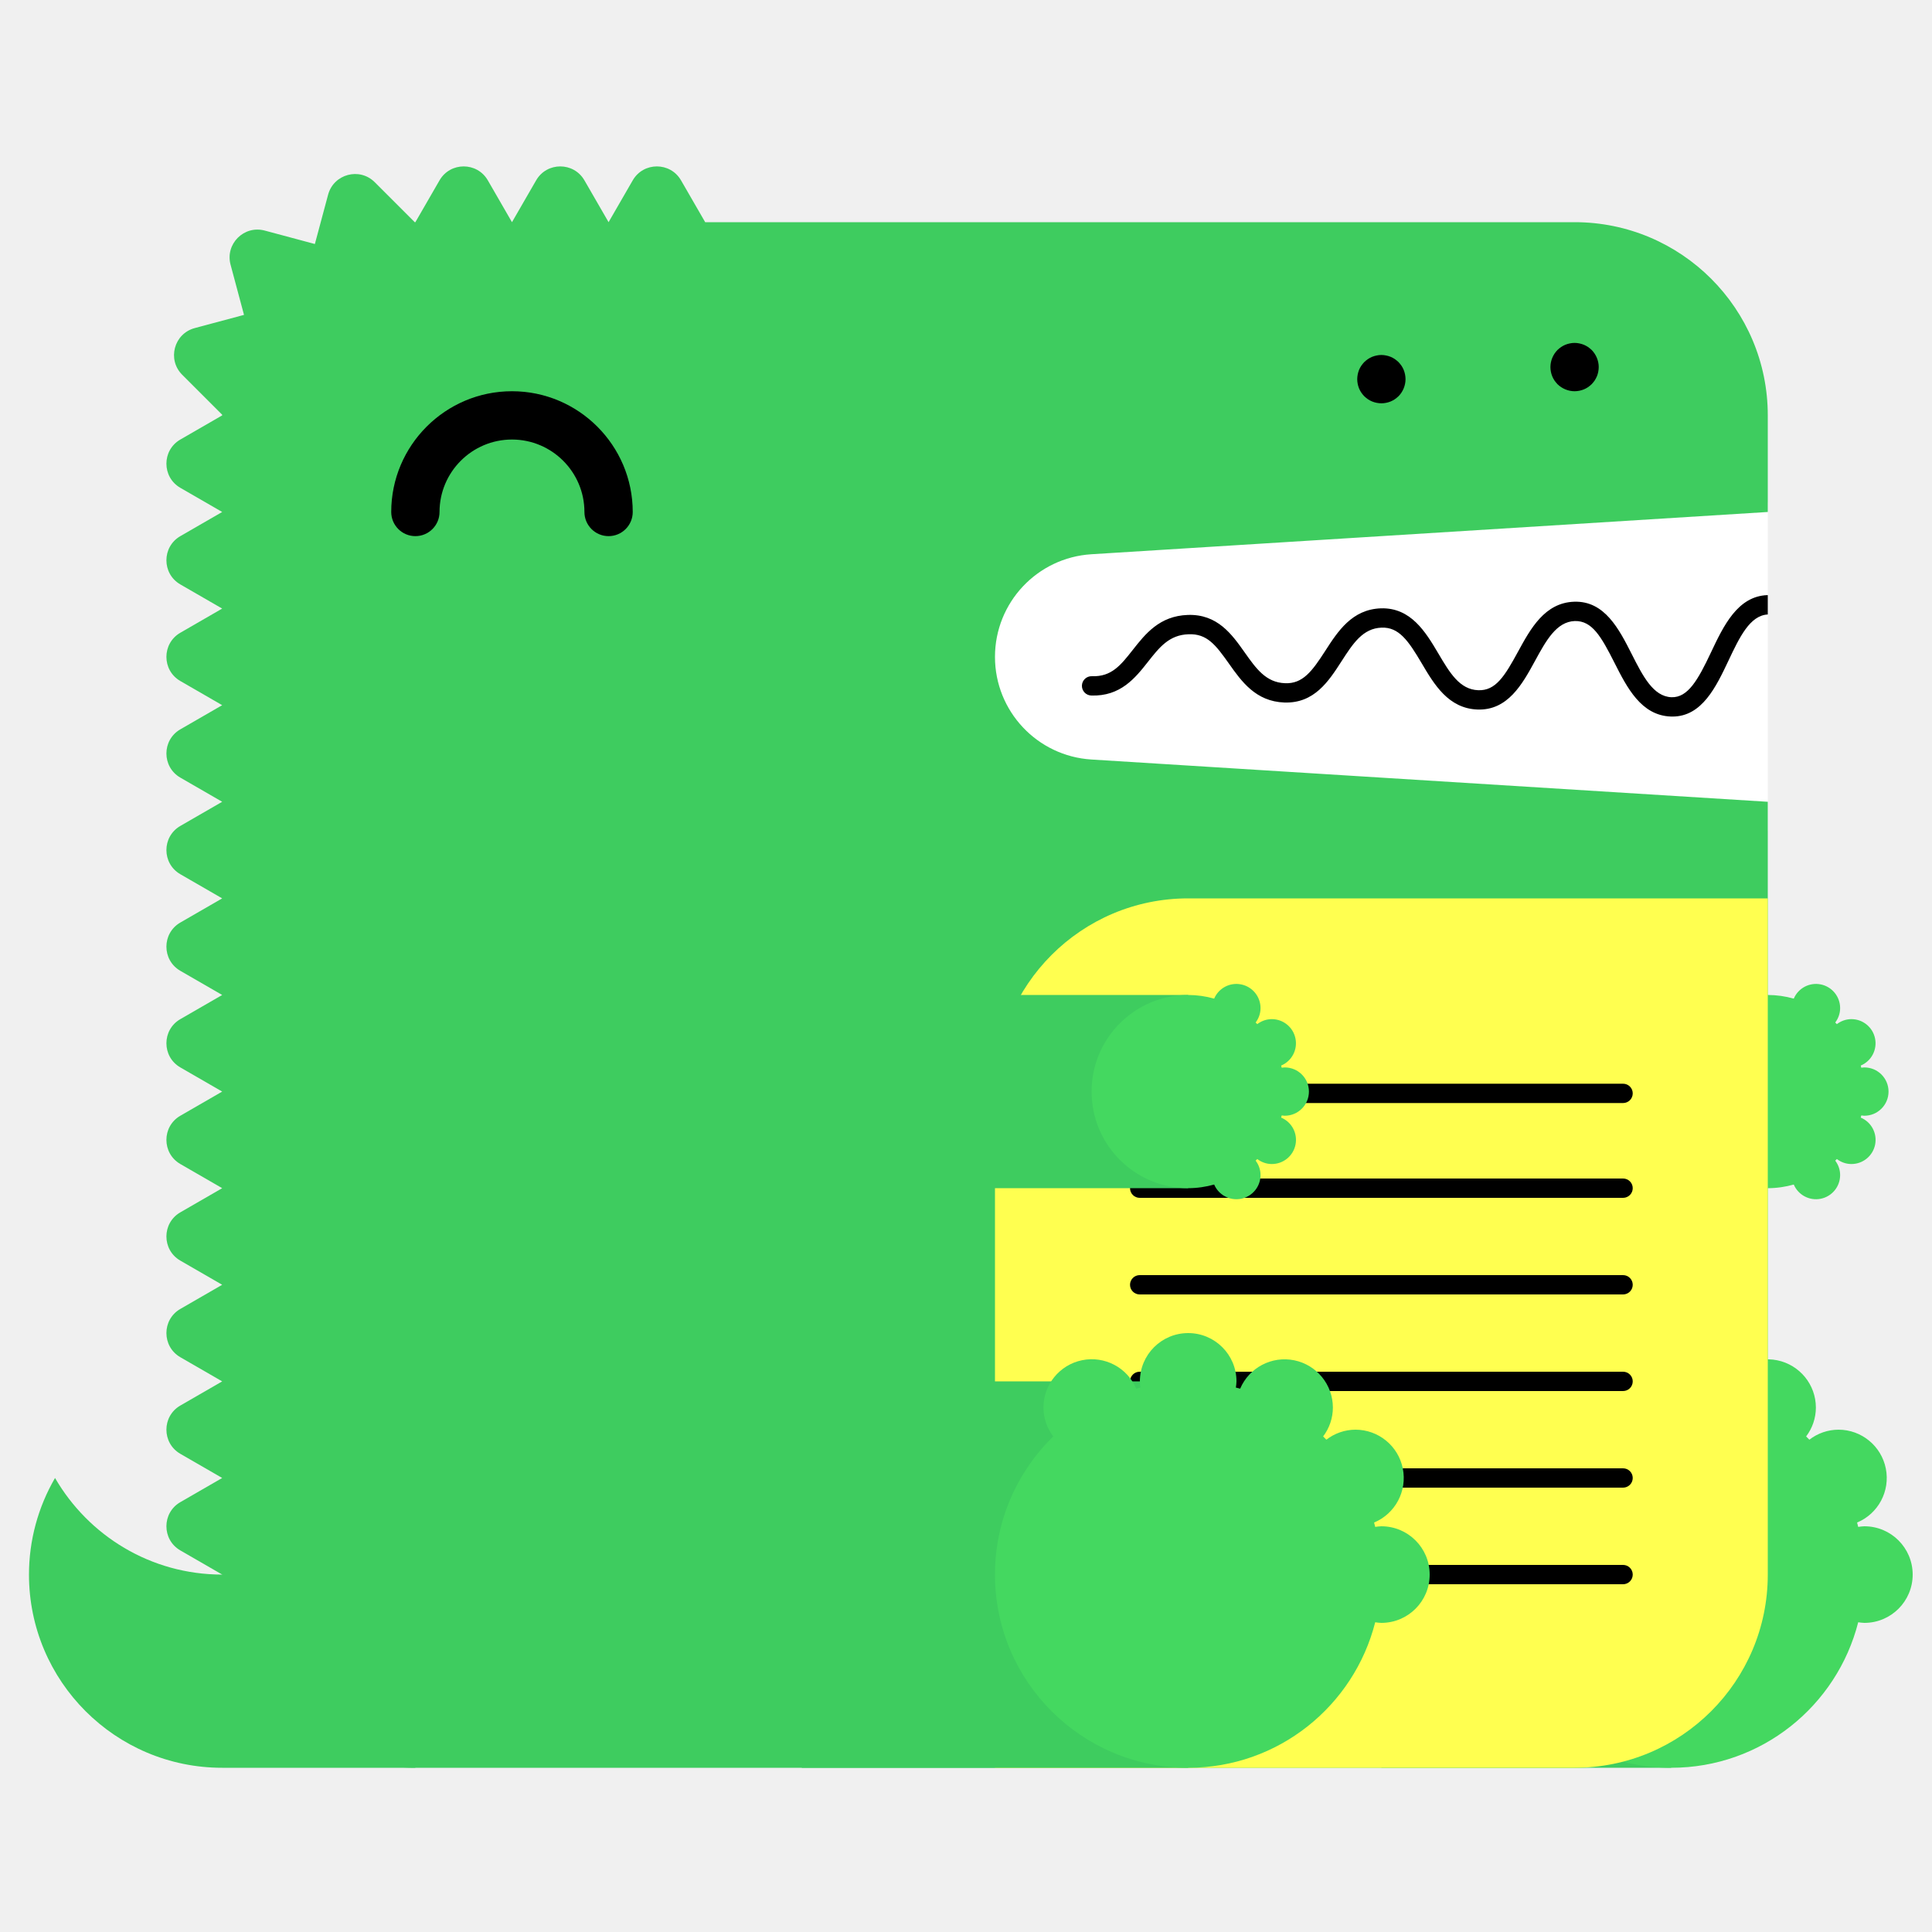
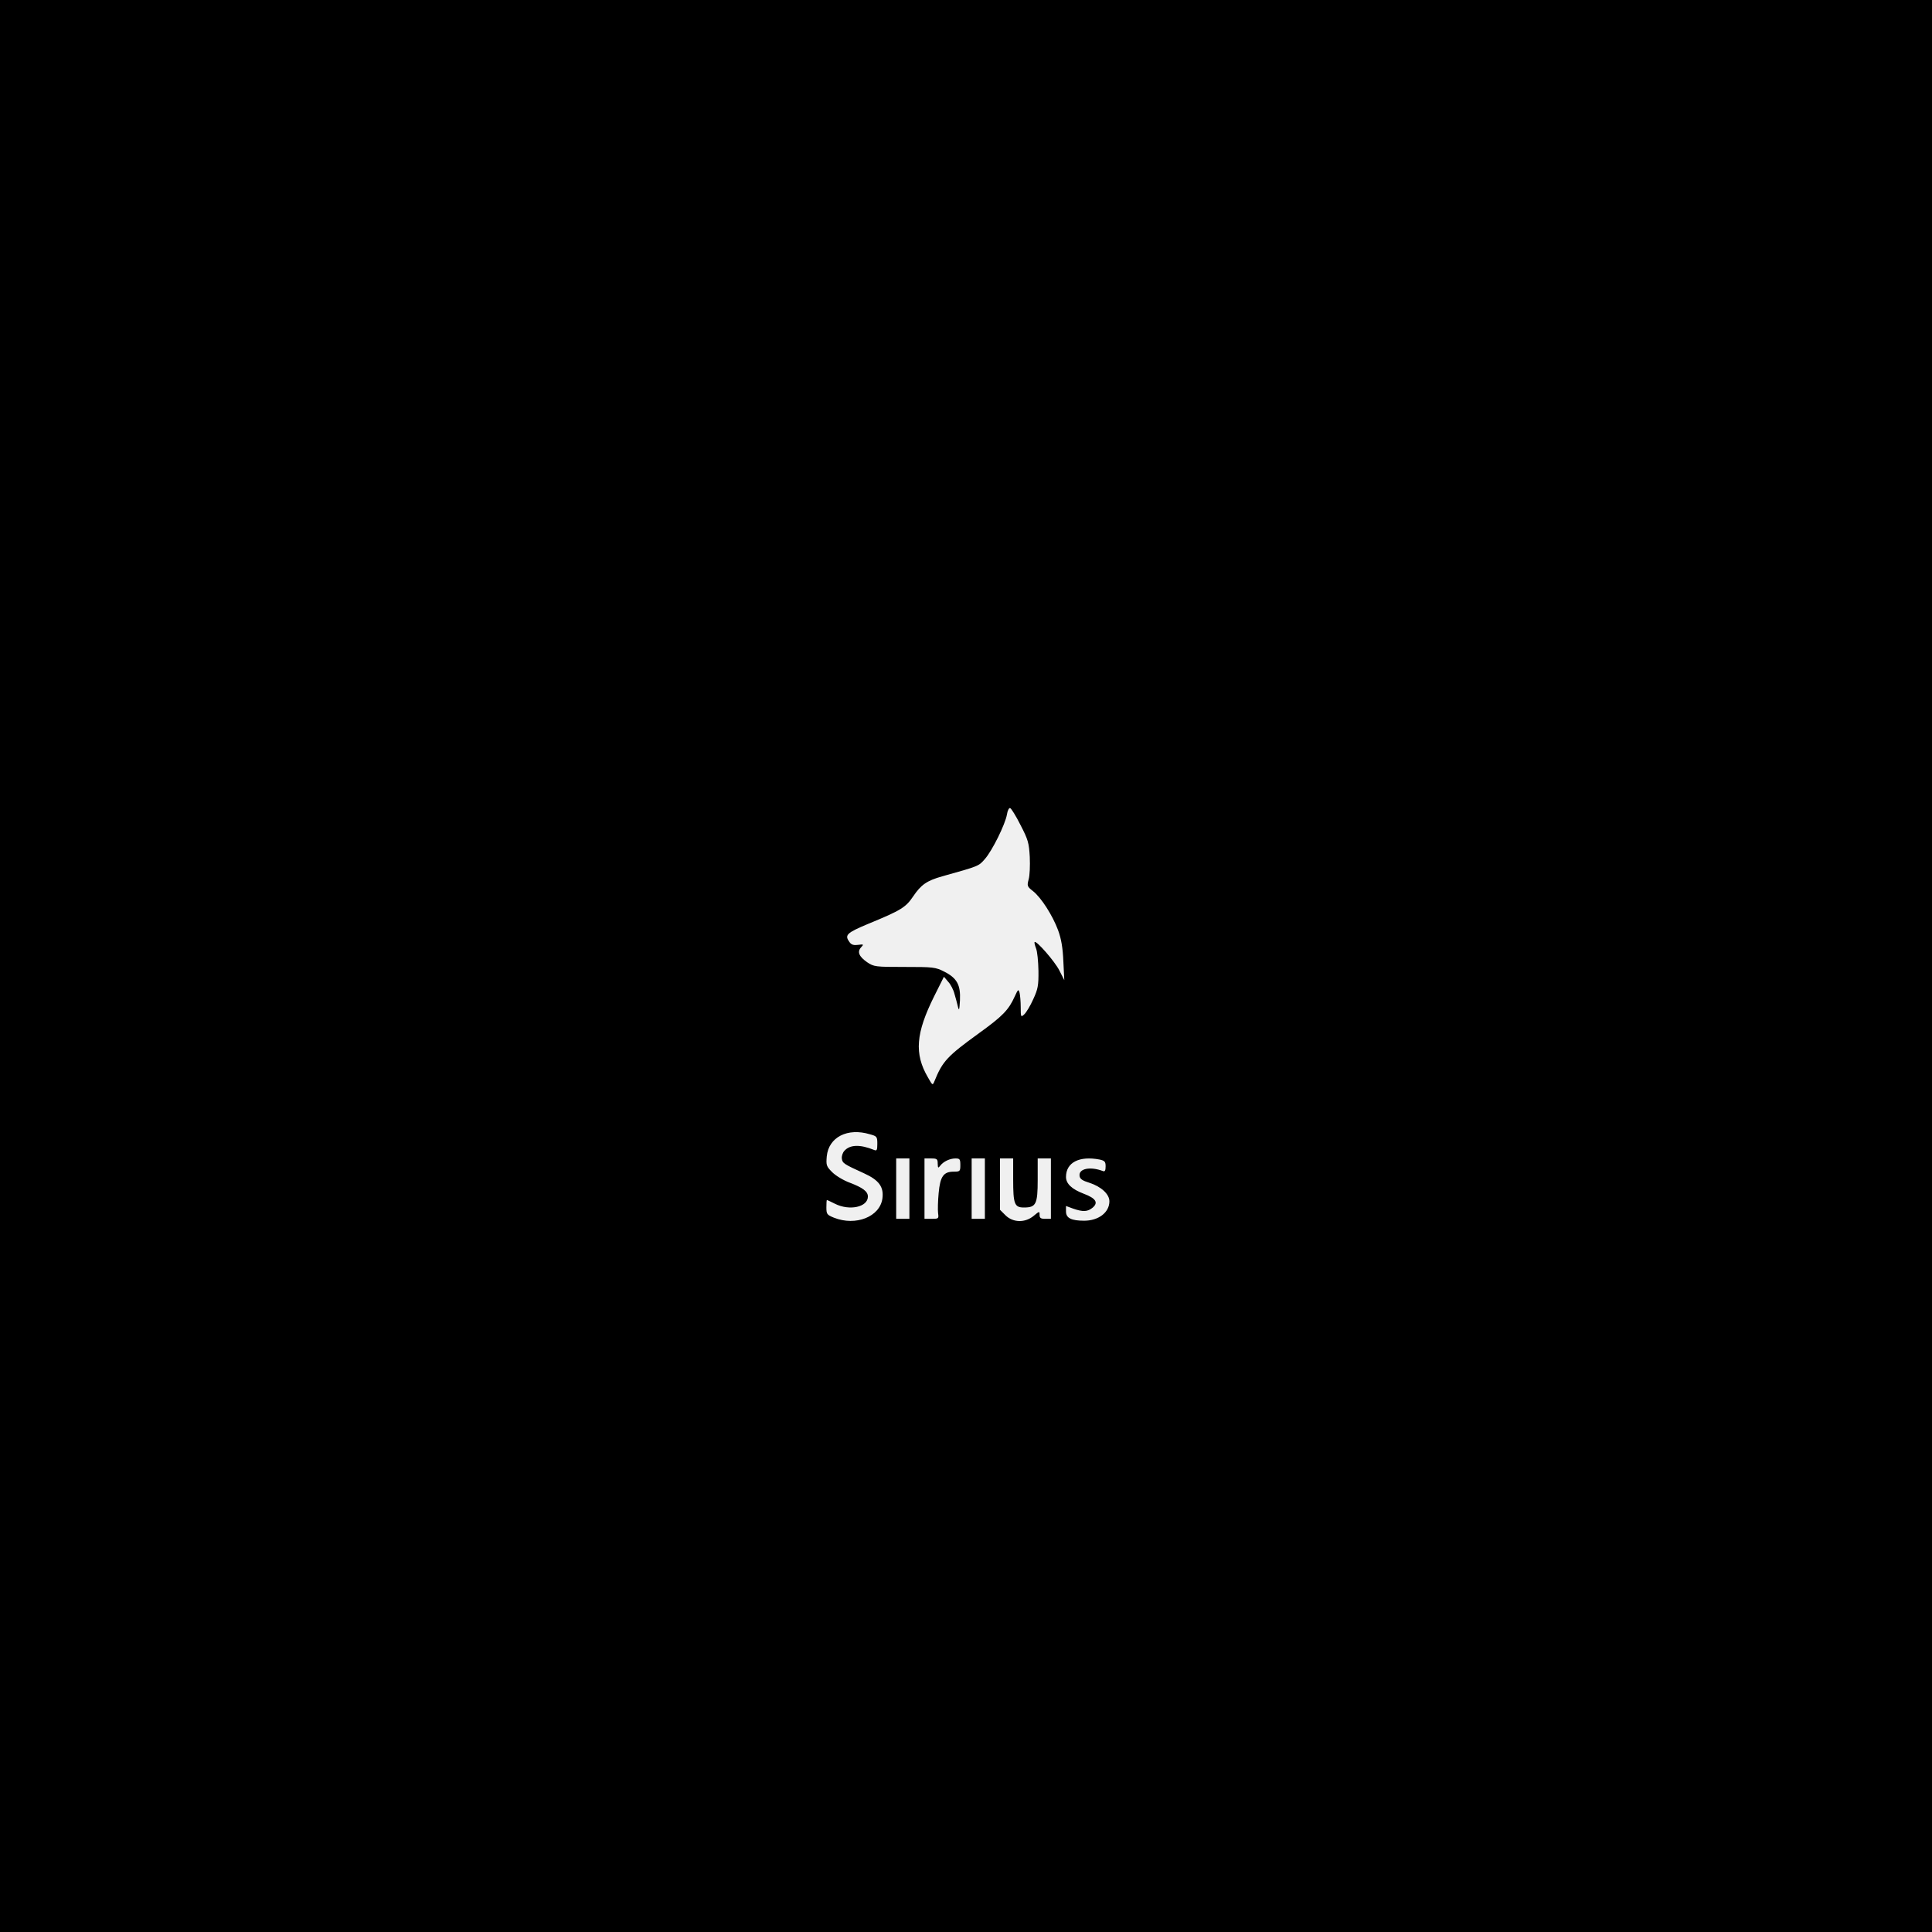
- <svg xmlns="http://www.w3.org/2000/svg" width="200" height="200" viewBox="0 0 200 200">
-   <g fill="none" fill-rule="evenodd">
-     <path fill="#FFF" d="M99 52h84v34H99z" />
-     <path d="M23 163c-7.398 0-13.843-4.027-17.303-10A19.886 19.886 0 0 0 3 163c0 11.046 8.954 20 20 20h20v-20H23z" fill="#3ECC5F" />
-     <path d="M112.98 57.376L183 53V43c0-11.046-8.954-20-20-20H73l-2.5-4.33c-1.112-1.925-3.889-1.925-5 0L63 23l-2.5-4.33c-1.111-1.925-3.889-1.925-5 0L53 23l-2.5-4.33c-1.111-1.925-3.889-1.925-5 0L43 23c-.022 0-.042.003-.065.003l-4.142-4.141c-1.57-1.571-4.252-.853-4.828 1.294l-1.369 5.104-5.192-1.392c-2.148-.575-4.111 1.389-3.535 3.536l1.39 5.193-5.102 1.367c-2.148.576-2.867 3.259-1.296 4.83l4.142 4.142c0 .021-.003.042-.003.064l-4.33 2.5c-1.925 1.111-1.925 3.889 0 5L23 53l-4.33 2.5c-1.925 1.111-1.925 3.889 0 5L23 63l-4.33 2.5c-1.925 1.111-1.925 3.889 0 5L23 73l-4.33 2.5c-1.925 1.111-1.925 3.889 0 5L23 83l-4.33 2.5c-1.925 1.111-1.925 3.889 0 5L23 93l-4.33 2.5c-1.925 1.111-1.925 3.889 0 5L23 103l-4.33 2.5c-1.925 1.111-1.925 3.889 0 5L23 113l-4.33 2.5c-1.925 1.111-1.925 3.889 0 5L23 123l-4.33 2.5c-1.925 1.111-1.925 3.889 0 5L23 133l-4.33 2.5c-1.925 1.111-1.925 3.889 0 5L23 143l-4.33 2.5c-1.925 1.111-1.925 3.889 0 5L23 153l-4.33 2.5c-1.925 1.111-1.925 3.889 0 5L23 163c0 11.046 8.954 20 20 20h120c11.046 0 20-8.954 20-20V83l-70.02-4.376A10.645 10.645 0 0 1 103 68c0-5.621 4.37-10.273 9.98-10.624" fill="#3ECC5F" />
-     <path fill="#3ECC5F" d="M143 183h30v-40h-30z" />
-     <path d="M193 158c-.219 0-.428.037-.639.064-.038-.15-.074-.301-.116-.451A5 5 0 0 0 190.32 148a4.96 4.96 0 0 0-3.016 1.036 26.531 26.531 0 0 0-.335-.336 4.955 4.955 0 0 0 1.011-2.987 5 5 0 0 0-9.599-1.959c-.148-.042-.297-.077-.445-.115.027-.211.064-.42.064-.639a5 5 0 0 0-5-5 5 5 0 0 0-5 5c0 .219.037.428.064.639-.148.038-.297.073-.445.115a4.998 4.998 0 0 0-9.599 1.959c0 1.125.384 2.151 1.011 2.987-3.717 3.632-6.031 8.693-6.031 14.3 0 11.046 8.954 20 20 20 9.339 0 17.16-6.41 19.361-15.064.211.027.42.064.639.064a5 5 0 0 0 5-5 5 5 0 0 0-5-5" fill="#44D860" />
-     <path fill="#3ECC5F" d="M153 123h30v-20h-30z" />
-     <path d="M193 115.5a2.5 2.5 0 1 0 0-5c-.109 0-.214.019-.319.032-.02-.075-.037-.15-.058-.225a2.501 2.501 0 0 0-.963-4.807c-.569 0-1.088.197-1.508.518a6.653 6.653 0 0 0-.168-.168c.314-.417.506-.931.506-1.494a2.5 2.5 0 0 0-4.8-.979A9.987 9.987 0 0 0 183 103c-5.522 0-10 4.478-10 10s4.478 10 10 10c.934 0 1.833-.138 2.69-.377a2.5 2.5 0 0 0 4.8-.979c0-.563-.192-1.077-.506-1.494.057-.055.113-.111.168-.168.42.321.939.518 1.508.518a2.5 2.5 0 0 0 .963-4.807c.021-.074.038-.15.058-.225.105.013.21.032.319.032" fill="#44D860" />
-     <path d="M63 55.5a2.5 2.5 0 0 1-2.5-2.5c0-4.136-3.364-7.5-7.5-7.5s-7.5 3.364-7.5 7.5a2.5 2.5 0 1 1-5 0c0-6.893 5.607-12.5 12.5-12.5S65.5 46.107 65.5 53a2.5 2.5 0 0 1-2.5 2.5" fill="#000" />
-     <path d="M103 183h60c11.046 0 20-8.954 20-20V93h-60c-11.046 0-20 8.954-20 20v70z" fill="#FFFF50" />
-     <path d="M168.02 124h-50.04a1 1 0 1 1 0-2h50.04a1 1 0 1 1 0 2m0 20h-50.04a1 1 0 1 1 0-2h50.04a1 1 0 1 1 0 2m0 20h-50.04a1 1 0 1 1 0-2h50.04a1 1 0 1 1 0 2m0-49.814h-50.04a1 1 0 1 1 0-2h50.04a1 1 0 1 1 0 2m0 19.814h-50.04a1 1 0 1 1 0-2h50.04a1 1 0 1 1 0 2m0 20h-50.04a1 1 0 1 1 0-2h50.04a1 1 0 1 1 0 2M183 61.611c-.012 0-.022-.006-.034-.005-3.09.105-4.552 3.196-5.842 5.923-1.346 2.85-2.387 4.703-4.093 4.647-1.889-.068-2.969-2.202-4.113-4.46-1.314-2.594-2.814-5.536-5.963-5.426-3.046.104-4.513 2.794-5.807 5.167-1.377 2.528-2.314 4.065-4.121 3.994-1.927-.07-2.951-1.805-4.136-3.813-1.321-2.236-2.848-4.75-5.936-4.664-2.994.103-4.465 2.385-5.763 4.4-1.373 2.13-2.335 3.428-4.165 3.351-1.973-.07-2.992-1.51-4.171-3.177-1.324-1.873-2.816-3.993-5.895-3.89-2.928.1-4.399 1.97-5.696 3.618-1.232 1.564-2.194 2.802-4.229 2.724a1 1 0 0 0-.072 2c3.017.101 4.545-1.8 5.872-3.487 1.177-1.496 2.193-2.787 4.193-2.855 1.926-.082 2.829 1.115 4.195 3.045 1.297 1.834 2.769 3.914 5.731 4.021 3.103.104 4.596-2.215 5.918-4.267 1.182-1.834 2.202-3.417 4.15-3.484 1.793-.067 2.769 1.35 4.145 3.681 1.297 2.197 2.766 4.686 5.787 4.796 3.125.108 4.634-2.62 5.949-5.035 1.139-2.088 2.214-4.06 4.119-4.126 1.793-.042 2.728 1.595 4.111 4.33 1.292 2.553 2.757 5.445 5.825 5.556l.169.003c3.064 0 4.518-3.075 5.805-5.794 1.139-2.41 2.217-4.68 4.067-4.773v-2z" fill="#000" />
-     <path fill="#3ECC5F" d="M83 183h40v-40H83z" />
-     <path d="M143 158c-.219 0-.428.037-.639.064-.038-.15-.074-.301-.116-.451A5 5 0 0 0 140.32 148a4.96 4.96 0 0 0-3.016 1.036 26.531 26.531 0 0 0-.335-.336 4.955 4.955 0 0 0 1.011-2.987 5 5 0 0 0-9.599-1.959c-.148-.042-.297-.077-.445-.115.027-.211.064-.42.064-.639a5 5 0 0 0-5-5 5 5 0 0 0-5 5c0 .219.037.428.064.639-.148.038-.297.073-.445.115a4.998 4.998 0 0 0-9.599 1.959c0 1.125.384 2.151 1.011 2.987-3.717 3.632-6.031 8.693-6.031 14.3 0 11.046 8.954 20 20 20 9.339 0 17.16-6.41 19.361-15.064.211.027.42.064.639.064a5 5 0 0 0 5-5 5 5 0 0 0-5-5" fill="#44D860" />
-     <path fill="#3ECC5F" d="M83 123h40v-20H83z" />
-     <path d="M133 115.5a2.5 2.5 0 1 0 0-5c-.109 0-.214.019-.319.032-.02-.075-.037-.15-.058-.225a2.501 2.501 0 0 0-.963-4.807c-.569 0-1.088.197-1.508.518a6.653 6.653 0 0 0-.168-.168c.314-.417.506-.931.506-1.494a2.5 2.5 0 0 0-4.8-.979A9.987 9.987 0 0 0 123 103c-5.522 0-10 4.478-10 10s4.478 10 10 10c.934 0 1.833-.138 2.69-.377a2.5 2.5 0 0 0 4.8-.979c0-.563-.192-1.077-.506-1.494.057-.055.113-.111.168-.168.42.321.939.518 1.508.518a2.5 2.5 0 0 0 .963-4.807c.021-.074.038-.15.058-.225.105.013.21.032.319.032" fill="#44D860" />
-     <path d="M143 41.75c-.16 0-.33-.02-.49-.05a2.52 2.52 0 0 1-.47-.14c-.15-.06-.29-.14-.431-.23-.13-.09-.259-.2-.38-.31-.109-.12-.219-.24-.309-.38s-.17-.28-.231-.43a2.619 2.619 0 0 1-.189-.96c0-.16.02-.33.05-.49.03-.16.08-.31.139-.47.061-.15.141-.29.231-.43.09-.13.2-.26.309-.38.121-.11.25-.22.38-.31.141-.09.281-.17.431-.23.149-.06.31-.11.47-.14.32-.07.65-.07.98 0 .159.03.32.08.47.14.149.06.29.14.43.23.13.09.259.2.38.31.11.12.22.25.31.38.09.14.17.28.23.43.06.16.11.31.14.47.029.16.05.33.05.49 0 .66-.271 1.31-.73 1.77-.121.11-.25.22-.38.31-.14.09-.281.17-.43.23a2.565 2.565 0 0 1-.96.19m20-1.25c-.66 0-1.3-.27-1.771-.73a3.802 3.802 0 0 1-.309-.38c-.09-.14-.17-.28-.231-.43a2.619 2.619 0 0 1-.189-.96c0-.66.27-1.3.729-1.77.121-.11.25-.22.38-.31.141-.09.281-.17.431-.23.149-.06.31-.11.47-.14.32-.07.66-.07.98 0 .159.03.32.08.47.14.149.06.29.14.43.23.13.09.259.2.38.31.459.47.73 1.11.73 1.77 0 .16-.021.33-.05.49-.03.16-.08.32-.14.47-.07.15-.14.29-.23.43-.09.13-.2.26-.31.38-.121.11-.25.22-.38.31-.14.09-.281.17-.43.23a2.565 2.565 0 0 1-.96.19" fill="#000" />
+ <svg xmlns="http://www.w3.org/2000/svg" version="1.0" width="1024pt" height="1024pt" viewBox="0 0 1024 1024" preserveAspectRatio="xMidYMid meet">
+   <g transform="translate(0,1024) scale(0.1,-0.1)" fill="#000000" stroke="none">
+     <path d="M0 5120 l0 -5120 5120 0 5120 0 0 5120 0 5120 -5120 0 -5120 0 0 -5120z m5409 747 c40 -77 45 -95 49 -169 2 -46 0 -99 -6 -119 -9 -34 -8 -38 23 -62 44 -35 104 -129 133 -207 17 -46 25 -94 28 -165 l5 -100 -26 51 c-24 48 -122 160 -131 151 -3 -2 1 -17 7 -33 7 -16 12 -69 13 -119 1 -79 -3 -98 -28 -152 -15 -34 -37 -70 -47 -79 -18 -17 -19 -15 -19 37 0 30 -3 64 -6 77 -6 21 -8 19 -26 -20 -32 -71 -64 -104 -189 -194 -168 -122 -193 -148 -236 -254 -10 -24 -10 -24 -35 20 -73 125 -64 234 33 429 l52 104 23 -27 c13 -14 28 -43 33 -64 6 -20 14 -50 18 -67 6 -25 8 -19 11 33 4 82 -16 118 -83 152 -47 24 -59 25 -211 25 -155 0 -162 1 -198 25 -43 30 -54 55 -32 79 15 16 14 17 -16 13 -22 -3 -35 0 -45 14 -28 38 -17 49 100 98 173 71 198 87 237 145 42 62 72 83 153 106 197 55 194 54 227 92 39 44 108 184 117 236 3 21 11 36 17 34 6 -2 31 -42 55 -90z m-798 -1639 c37 -10 39 -13 39 -51 0 -33 -3 -38 -17 -32 -74 30 -128 29 -158 -5 -9 -10 -15 -29 -13 -41 3 -24 10 -29 118 -78 79 -36 105 -72 97 -133 -13 -97 -141 -148 -257 -102 -37 15 -40 19 -40 55 0 21 1 39 3 39 1 0 20 -9 42 -20 77 -39 175 -18 175 38 0 27 -27 47 -95 73 -33 12 -75 37 -94 56 -31 31 -33 37 -29 84 10 102 110 153 229 117z m209 -288 l0 -160 -35 0 -35 0 0 160 0 160 35 0 35 0 0 -160z m150 133 c1 -24 2 -26 13 -12 17 23 52 39 81 39 23 0 26 -4 26 -35 0 -33 -2 -35 -35 -35 -54 0 -72 -25 -80 -114 -4 -42 -5 -89 -3 -106 4 -29 3 -30 -34 -30 l-38 0 0 160 0 160 35 0 c31 0 35 -3 35 -27z m250 -133 l0 -160 -35 0 -35 0 0 160 0 160 35 0 35 0 0 -160z m150 49 c0 -131 7 -149 57 -149 64 0 73 17 73 147 l0 113 35 0 35 0 0 -160 0 -160 -30 0 c-24 0 -30 4 -30 21 0 20 -1 20 -31 -5 -45 -38 -110 -37 -150 3 l-29 29 0 136 0 136 35 0 35 0 0 -111z m459 105 c26 -6 31 -11 31 -36 0 -22 -4 -29 -14 -25 -68 26 -130 13 -124 -26 2 -16 16 -25 52 -36 62 -20 106 -60 106 -98 0 -59 -57 -103 -134 -103 -68 0 -96 14 -96 49 l0 29 38 -14 c52 -18 76 -17 103 5 32 27 17 50 -47 74 -63 24 -94 53 -94 89 0 77 71 113 179 92z" />
  </g>
</svg>
